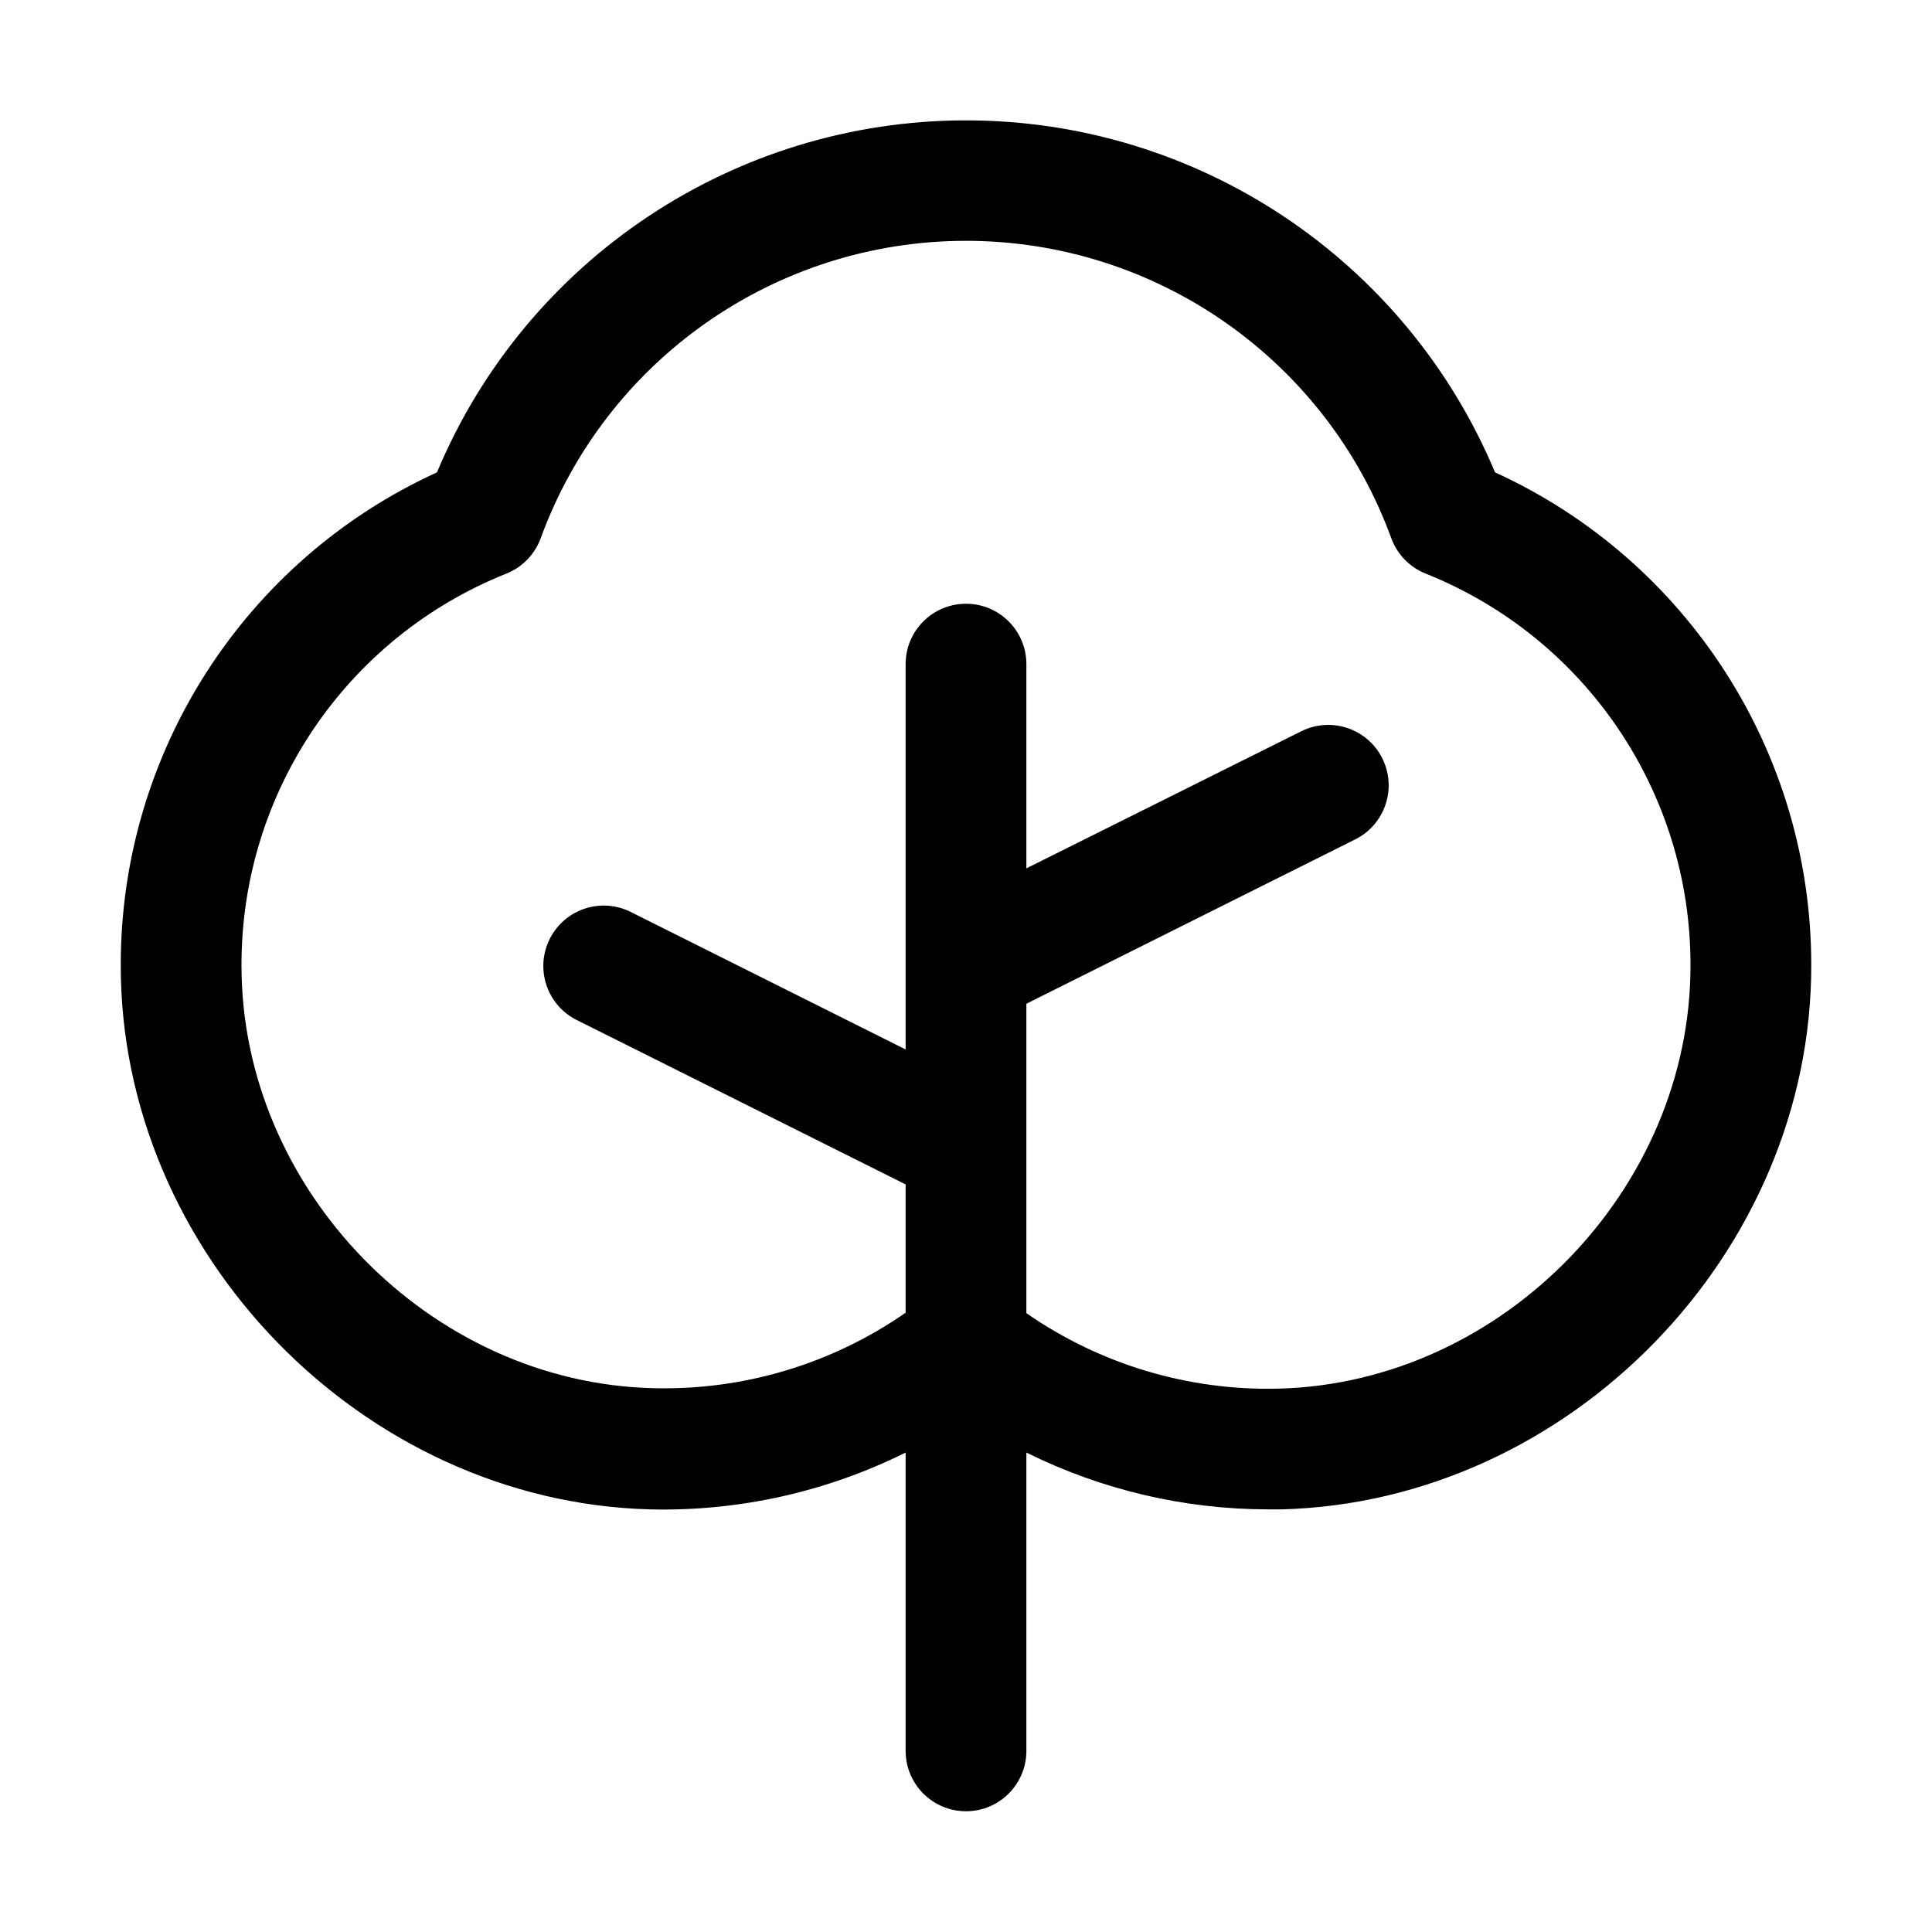
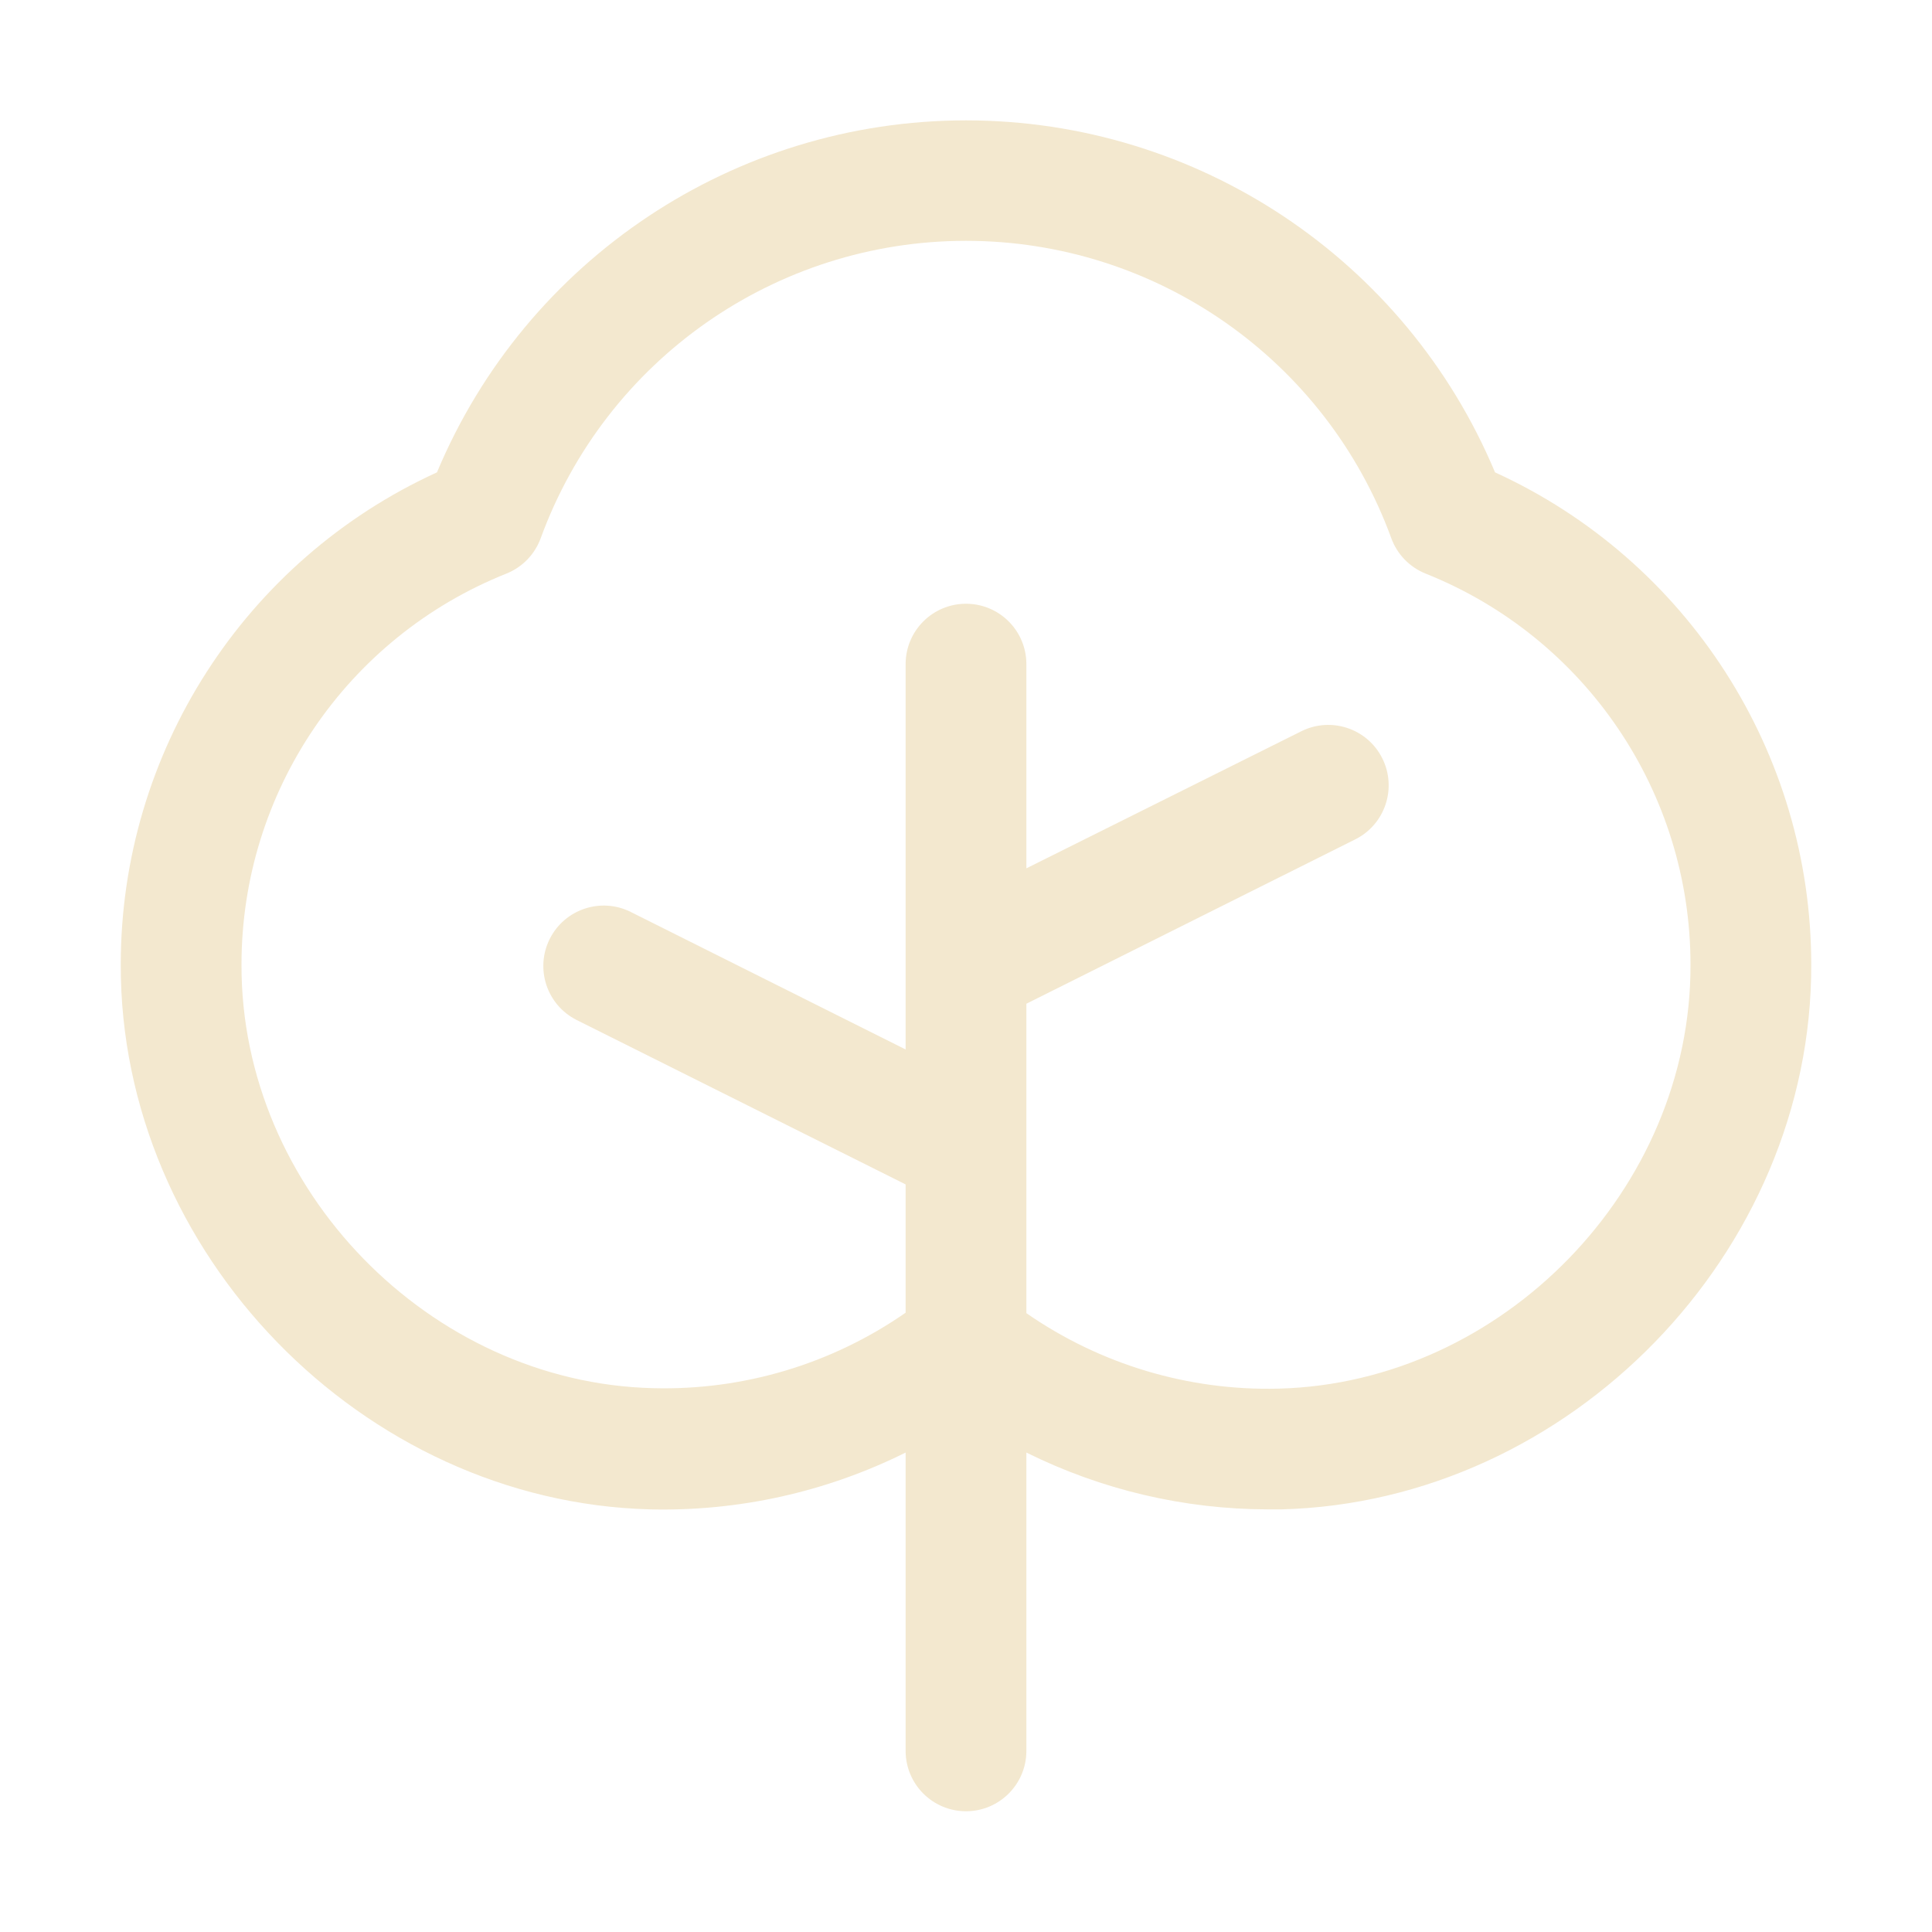
- <svg xmlns="http://www.w3.org/2000/svg" width="32" height="32" fill="#000000" viewBox="0 0 256 256">
+ <svg xmlns="http://www.w3.org/2000/svg" width="32" height="32" fill="#F3E8CF" viewBox="0 0 256 256">
  <path d="M198.1,62.59a76,76,0,0,0-140.2,0A71.71,71.71,0,0,0,16,127.8C15.9,166,48,199,86.14,200A72.09,72.09,0,0,0,120,192.47V232a8,8,0,0,0,16,0V192.47A72.17,72.17,0,0,0,168,200l1.82,0C208,199,240.11,166,240,127.8A71.71,71.71,0,0,0,198.1,62.59ZM169.45,184a56.08,56.08,0,0,1-33.45-10v-41l43.58-21.78a8,8,0,1,0-7.16-14.32L136,115.06V88a8,8,0,0,0-16,0v51.06L83.58,120.84a8,8,0,1,0-7.16,14.32L120,156.94v17a56,56,0,0,1-33.45,10C56.9,183.23,31.92,157.52,32,127.84A55.77,55.77,0,0,1,67.11,76a8,8,0,0,0,4.53-4.67,60,60,0,0,1,112.72,0A8,8,0,0,0,188.89,76,55.79,55.79,0,0,1,224,127.84C224.08,157.52,199.1,183.23,169.45,184Z" />
</svg>
